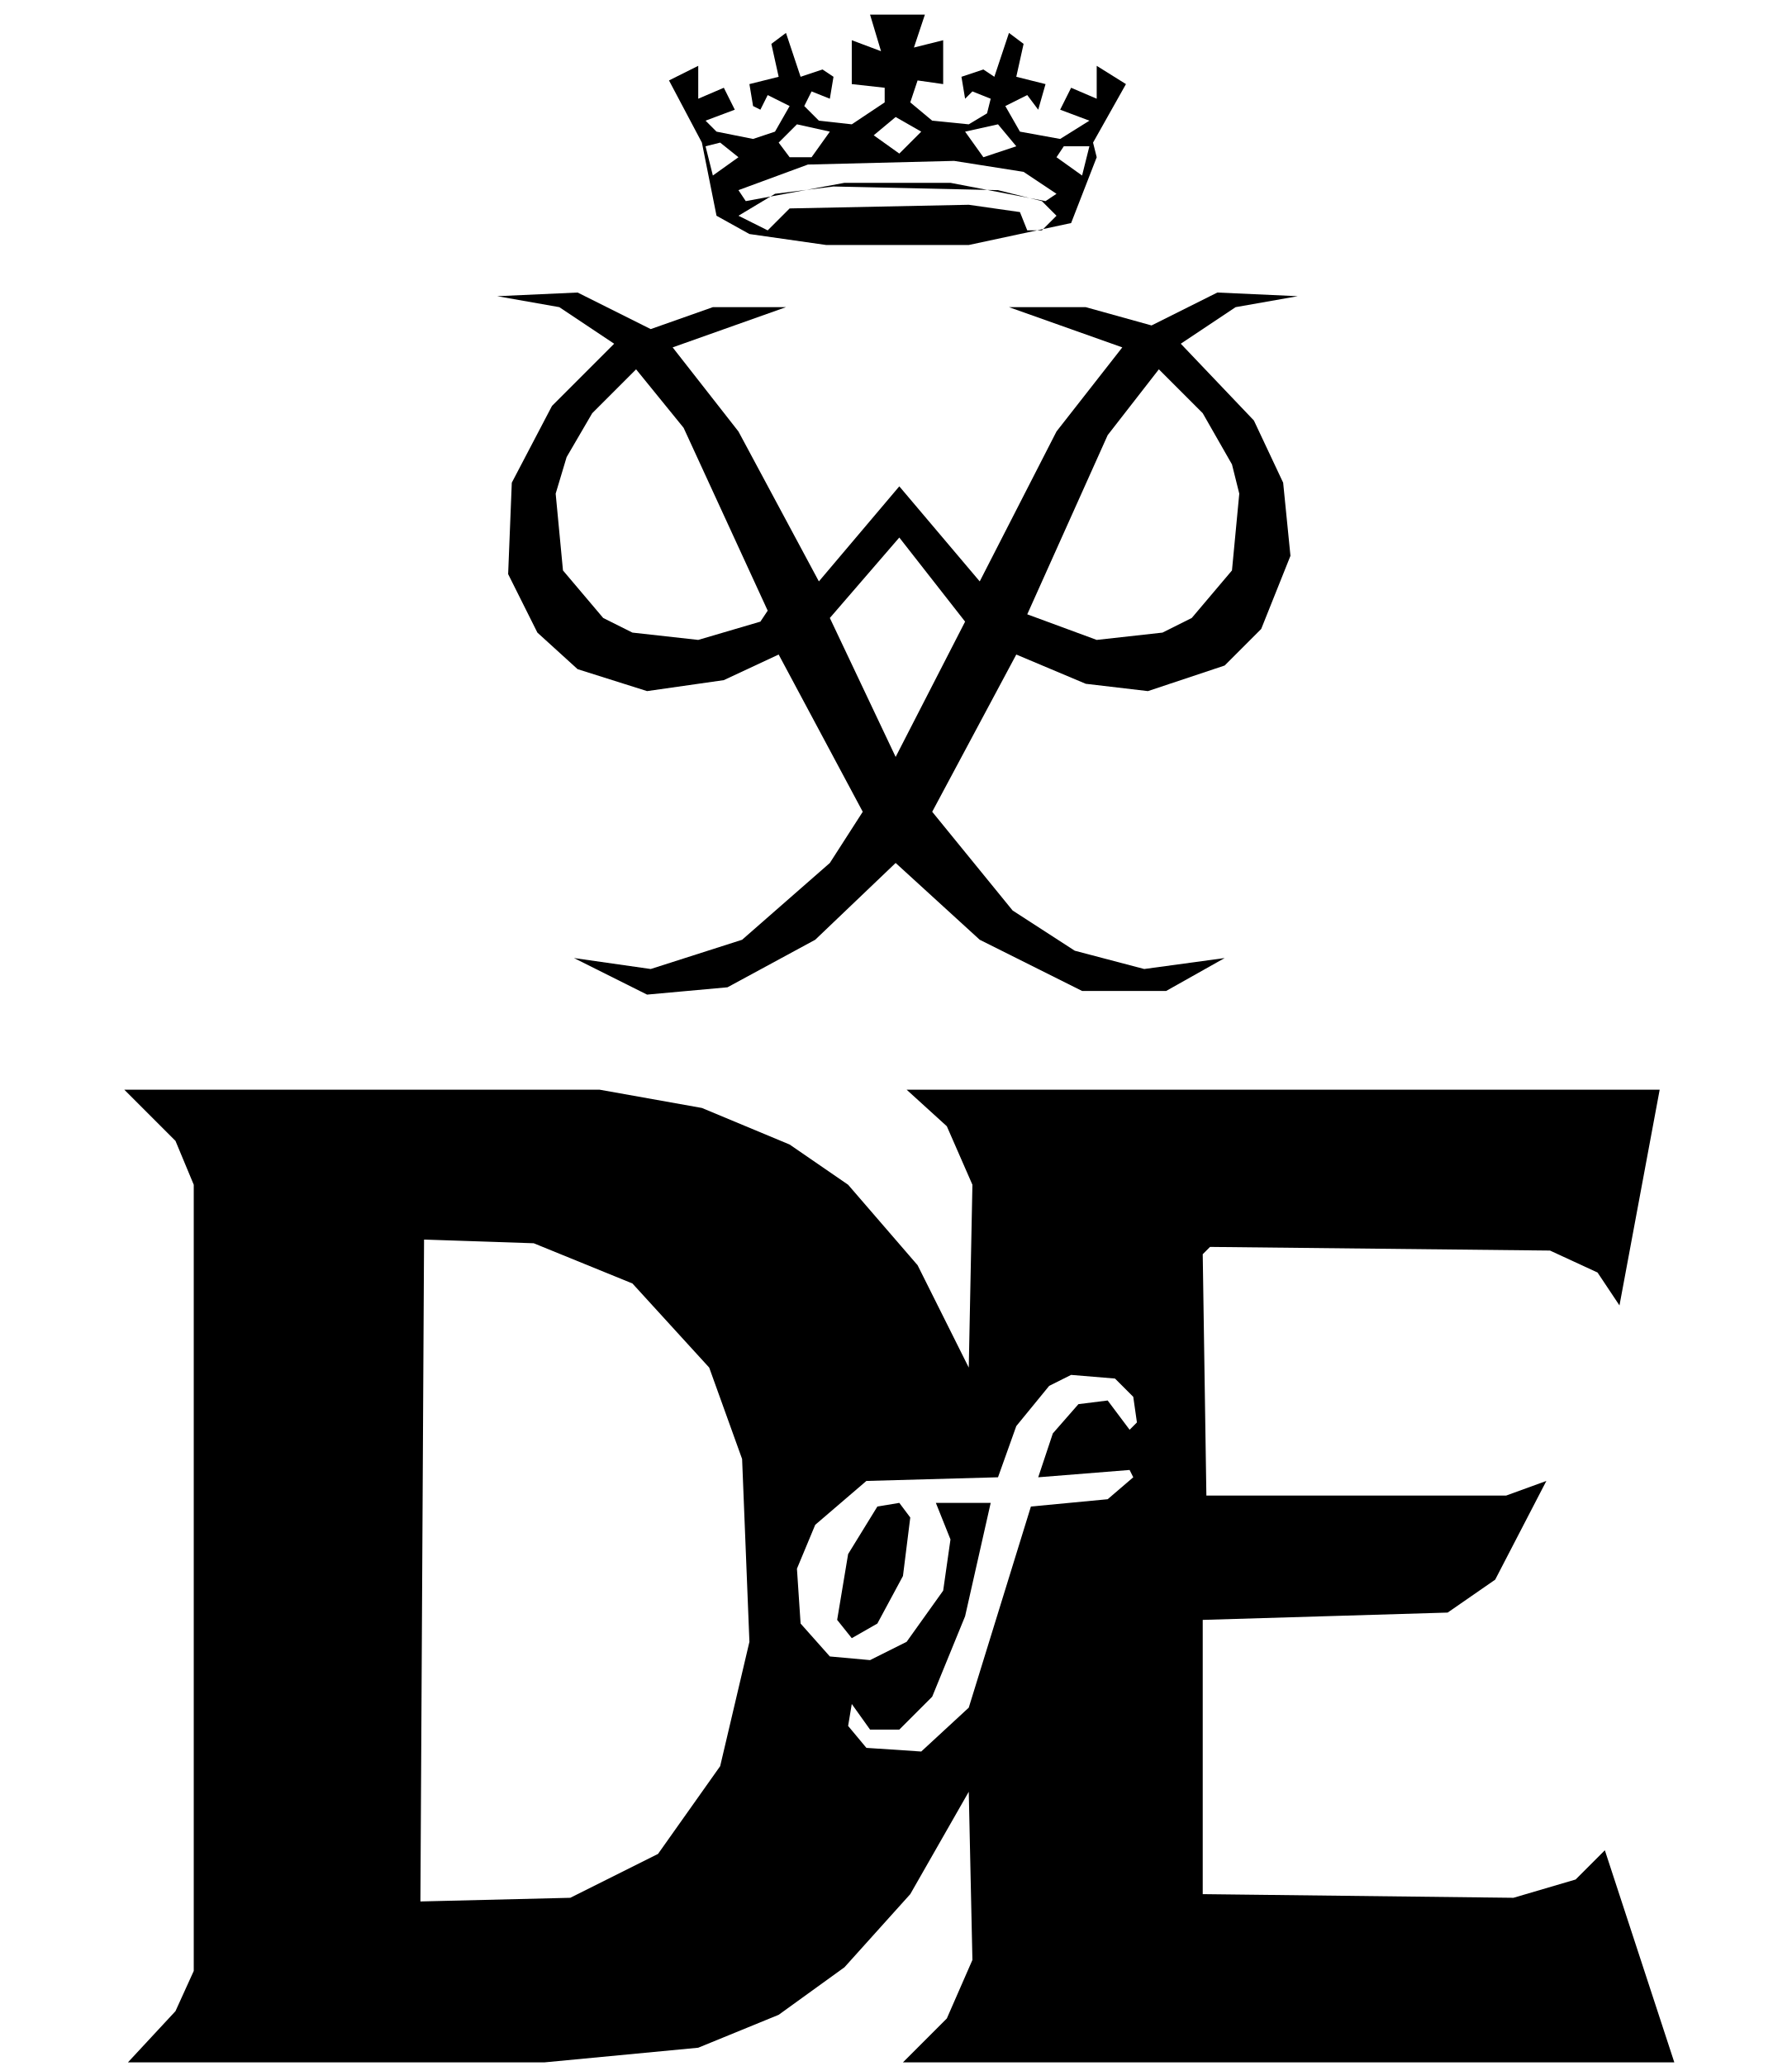
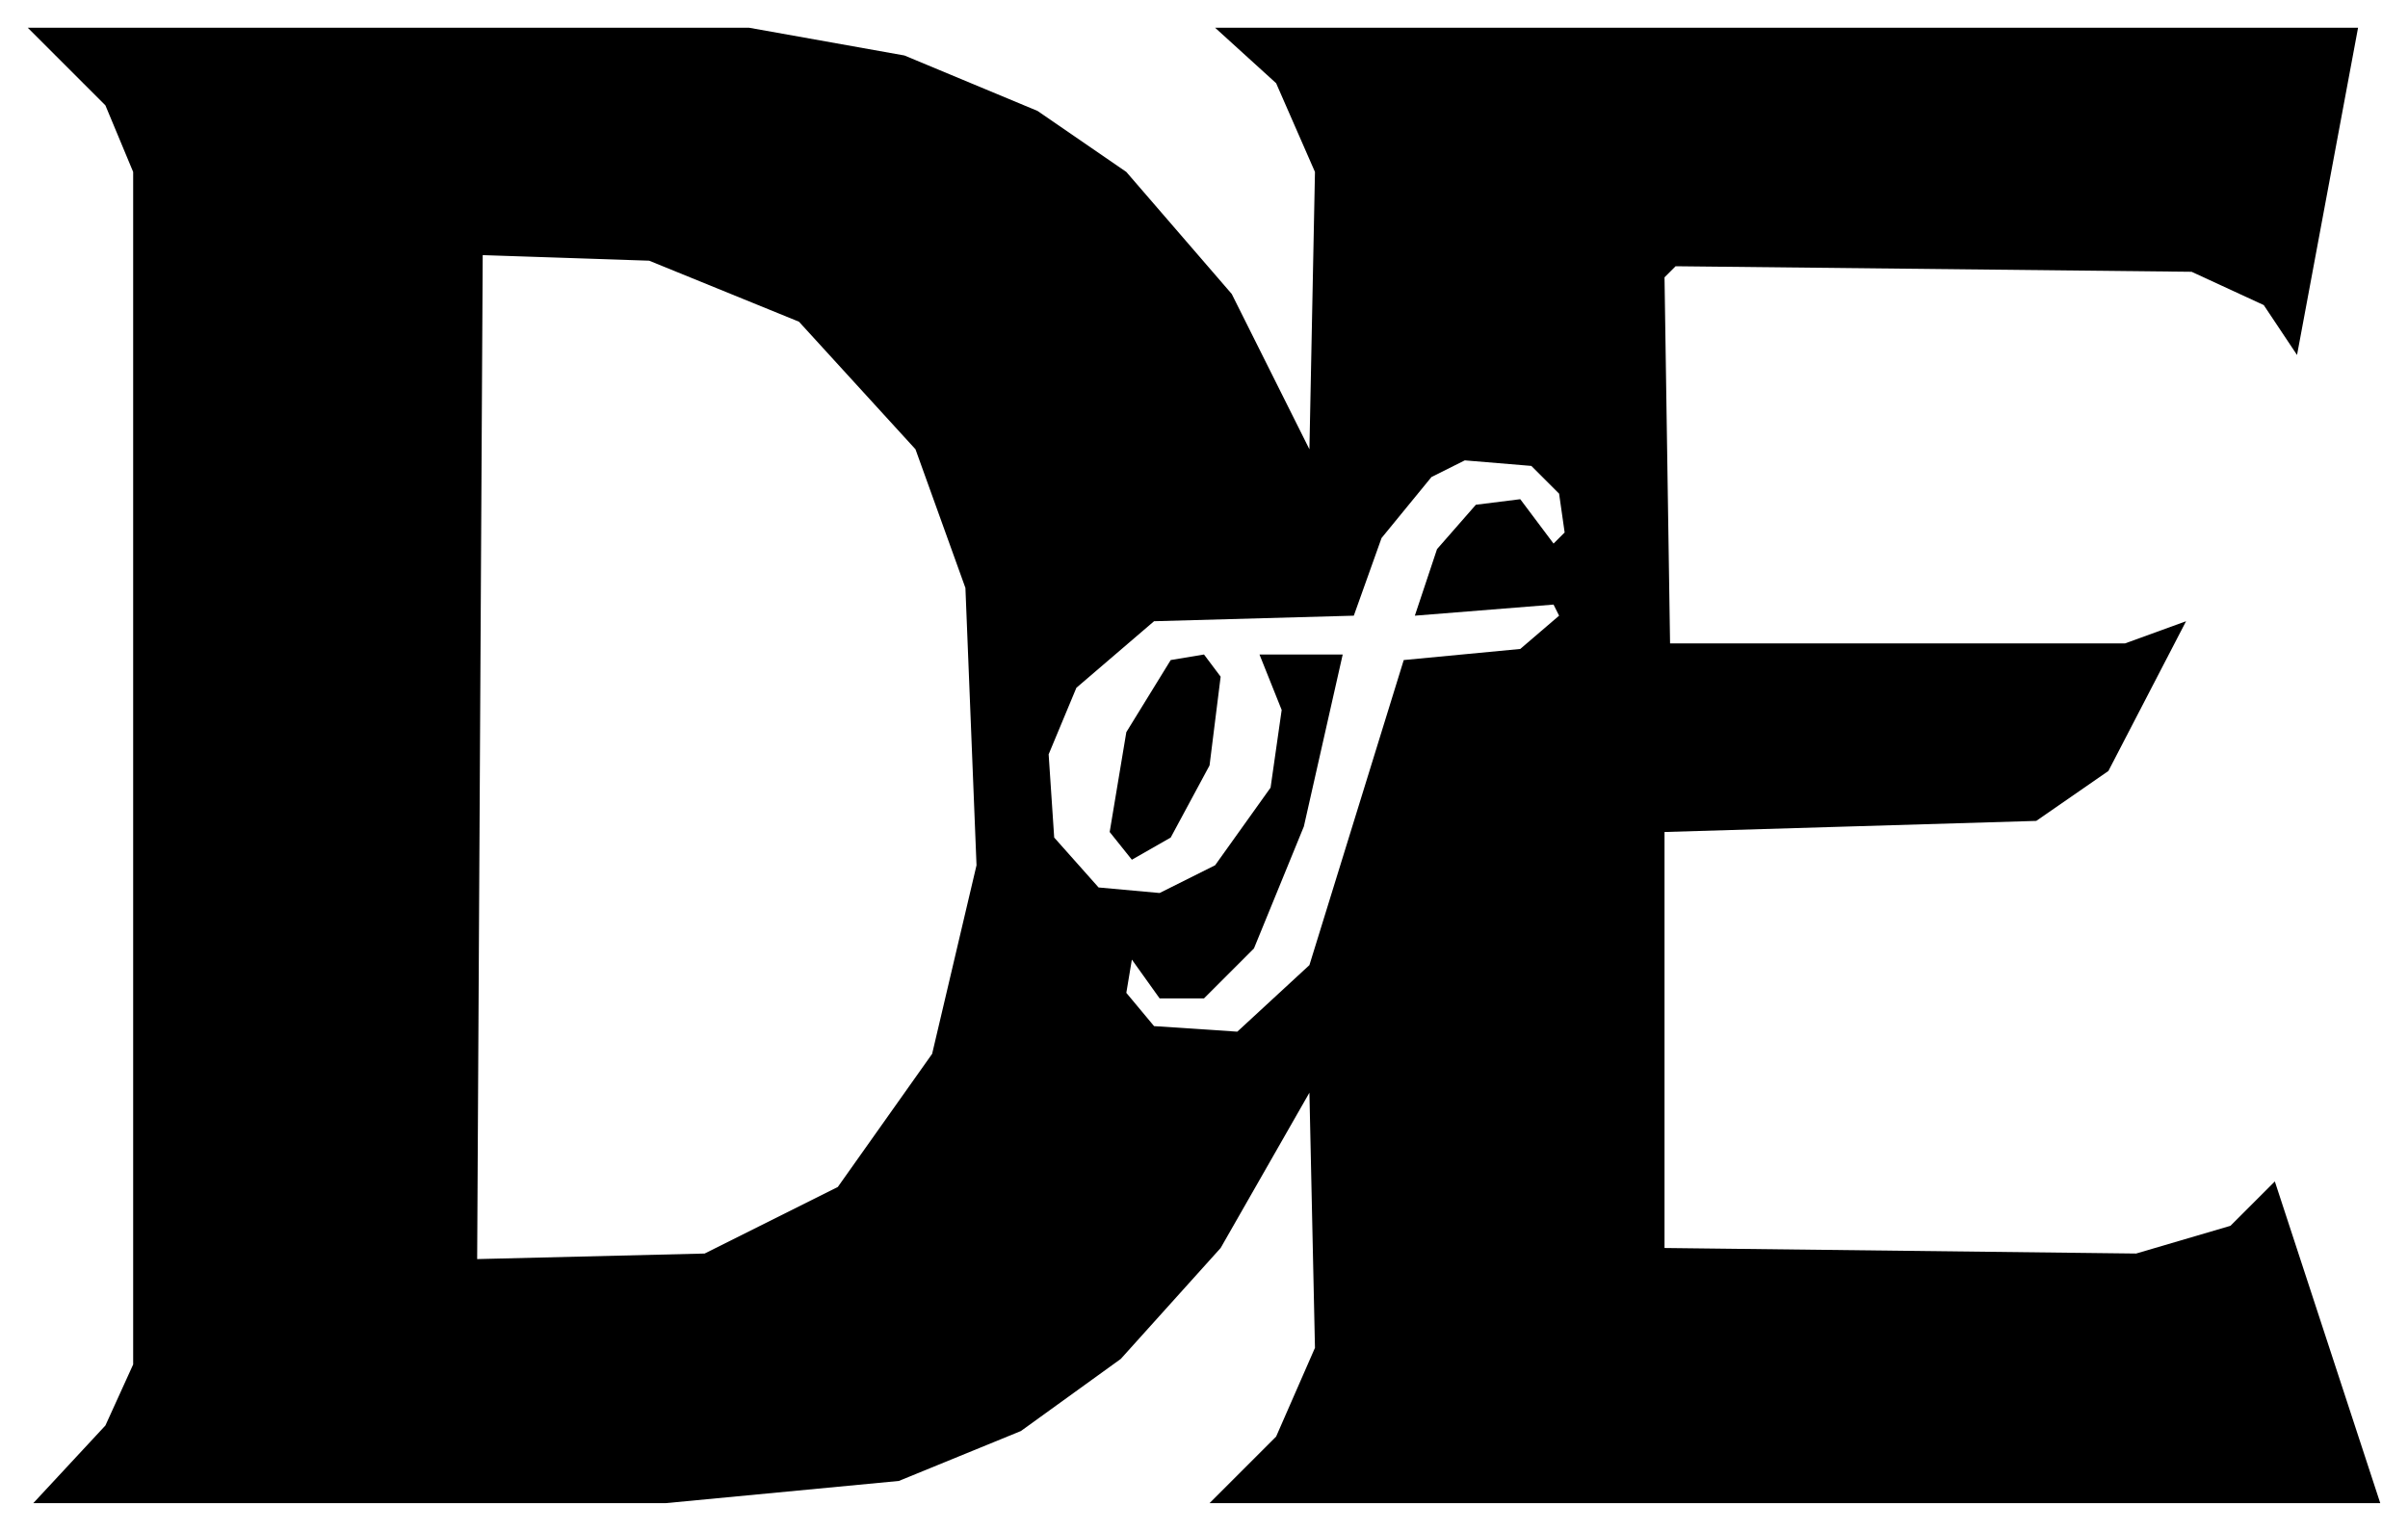
- <svg xmlns="http://www.w3.org/2000/svg" viewBox="195 145 490 565">
-   <path fill="black" fill-rule="evenodd" d="M229 443 L243 457 L248 469 L248 684 L243 695 L230 709 L344 709 L386 705 L408 696 L426 683 L444 663 L460 635 L461 681 L454 697 L442 709 L653 709 L634 651 L626 659 L609 664 L524 663 L524 588 L591 586 L604 577 L618 550 L607 554 L525 554 L524 488 L526 486 L619 487 L632 493 L638 502 L649 443 L443 443 L454 453 L461 469 L460 519 L446 491 L427 469 L411 458 L387 448 L359 443Z M500 522 L505 527 L506 534 L504 536 L498 528 L490 529 L483 537 L479 549 L504 547 L505 549 L498 555 L477 557 L460 612 L447 624 L432 623 L427 617 L428 611 L433 618 L441 618 L450 609 L459 587 L466 556 L451 556 L455 566 L453 580 L443 594 L433 599 L422 598 L414 589 L413 574 L418 562 L432 550 L468 549 L473 535 L482 524 L488 521Z M441 556 L435 557 L427 570 L424 588 L428 593 L435 589 L442 576 L444 560Z M311 484 L341 485 L368 496 L389 519 L398 544 L400 594 L392 628 L375 652 L351 664 L310 665Z M331 226 L348 229 L363 239 L346 256 L335 277 L334 302 L342 318 L353 328 L372 334 L393 331 L408 324 L431 367 L422 381 L398 402 L373 410 L352 407 L372 417 L394 415 L418 402 L440 381 L463 402 L491 416 L514 416 L530 407 L508 410 L489 405 L472 394 L450 367 L473 324 L492 332 L509 334 L530 327 L540 317 L548 297 L546 277 L538 260 L518 239 L533 229 L550 226 L528 225 L510 234 L492 229 L471 229 L502 240 L484 263 L463 304 L441 278 L419 304 L397 263 L379 240 L410 229 L390 229 L373 235 L353 225Z M441 292 L459 315 L440 352 L422 314Z M512 246 L524 258 L532 272 L534 280 L532 301 L521 314 L513 318 L495 320 L476 313 L498 264Z M369 246 L382 262 L405 312 L403 315 L386 320 L368 318 L360 314 L349 301 L347 280 L350 270 L357 258Z M378 167 L387 184 L391 204 L400 209 L421 212 L460 212 L488 206 L495 188 L494 184 L503 168 L495 163 L495 172 L488 169 L485 175 L493 178 L485 183 L474 181 L470 174 L476 171 L479 175 L481 168 L473 166 L475 157 L471 154 L467 166 L464 164 L458 166 L459 172 L461 170 L466 172 L465 176 L460 179 L450 178 L444 173 L446 167 L453 168 L453 156 L445 158 L448 149 L433 149 L436 159 L428 156 L428 168 L437 169 L437 173 L428 179 L419 178 L415 174 L417 170 L422 172 L423 166 L420 164 L414 166 L410 154 L406 157 L408 166 L400 168 L401 174 L403 175 L405 171 L411 174 L407 181 L401 183 L391 181 L388 178 L396 175 L393 169 L386 172 L386 163Z M397 204 L407 198 L423 196 L468 197 L480 200 L484 204 L480 208 L476 208 L474 203 L460 201 L411 202 L405 208Z M397 197 L416 190 L456 189 L475 192 L484 198 L481 200 L455 195 L426 195 L399 200Z M486 185 L493 185 L491 193 L484 188Z M388 185 L392 184 L397 188 L390 193Z M459 181 L468 179 L473 185 L464 188Z M408 184 L413 179 L422 181 L417 188 L411 188Z M440 177 L447 181 L441 187 L434 182Z" />
+ <svg xmlns="http://www.w3.org/2000/svg" viewBox="224 438 434 276">
+   <path fill="black" fill-rule="evenodd" d="M229 443 L243 457 L248 469 L248 684 L243 695 L230 709 L344 709 L386 705 L408 696 L426 683 L444 663 L460 635 L461 681 L454 697 L442 709 L653 709 L634 651 L626 659 L609 664 L524 663 L524 588 L591 586 L604 577 L618 550 L607 554 L525 554 L524 488 L526 486 L619 487 L632 493 L638 502 L649 443 L443 443 L454 453 L461 469 L460 519 L446 491 L427 469 L411 458 L387 448 L359 443Z M500 522 L505 527 L506 534 L504 536 L498 528 L490 529 L483 537 L479 549 L504 547 L505 549 L498 555 L477 557 L460 612 L447 624 L432 623 L427 617 L428 611 L433 618 L441 618 L450 609 L459 587 L466 556 L451 556 L455 566 L453 580 L443 594 L433 599 L422 598 L414 589 L413 574 L418 562 L432 550 L468 549 L473 535 L482 524 L488 521Z M441 556 L435 557 L427 570 L424 588 L428 593 L435 589 L442 576 L444 560Z M311 484 L341 485 L368 496 L389 519 L398 544 L400 594 L392 628 L375 652 L351 664 L310 665Z" />
</svg>
